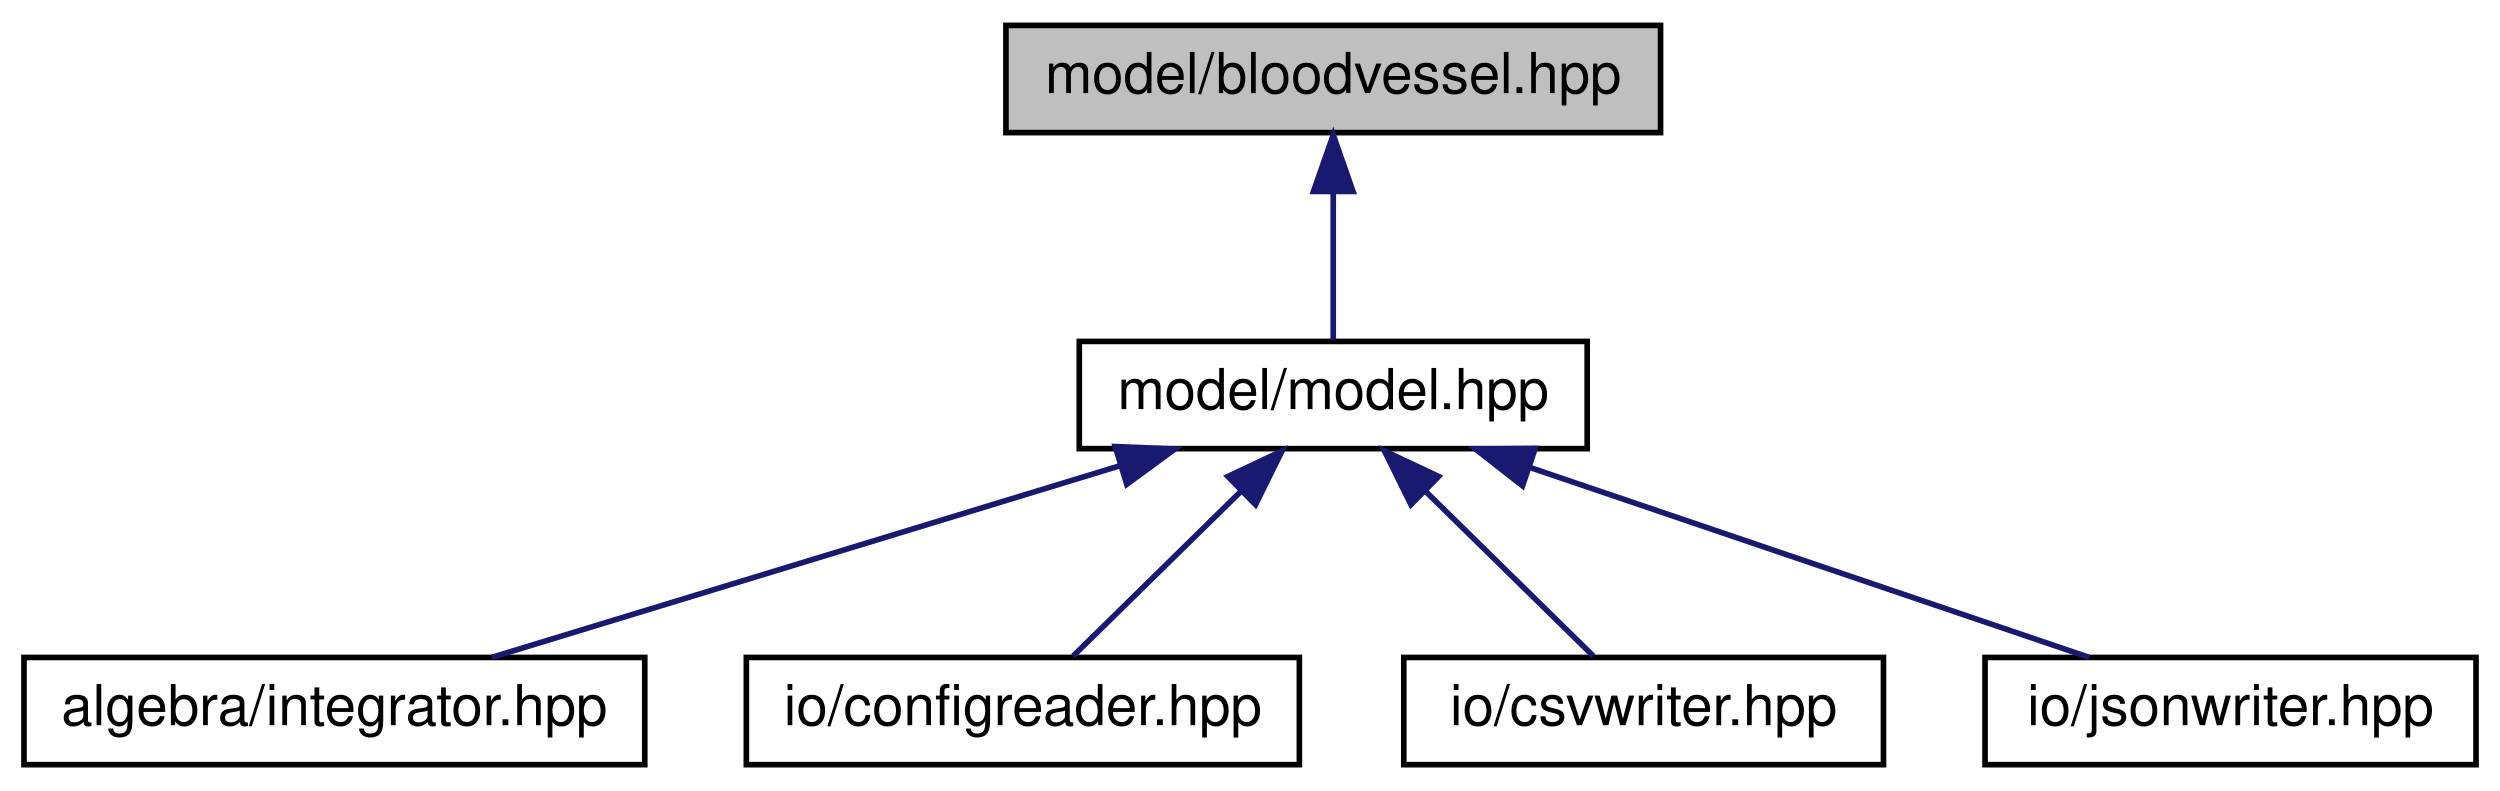
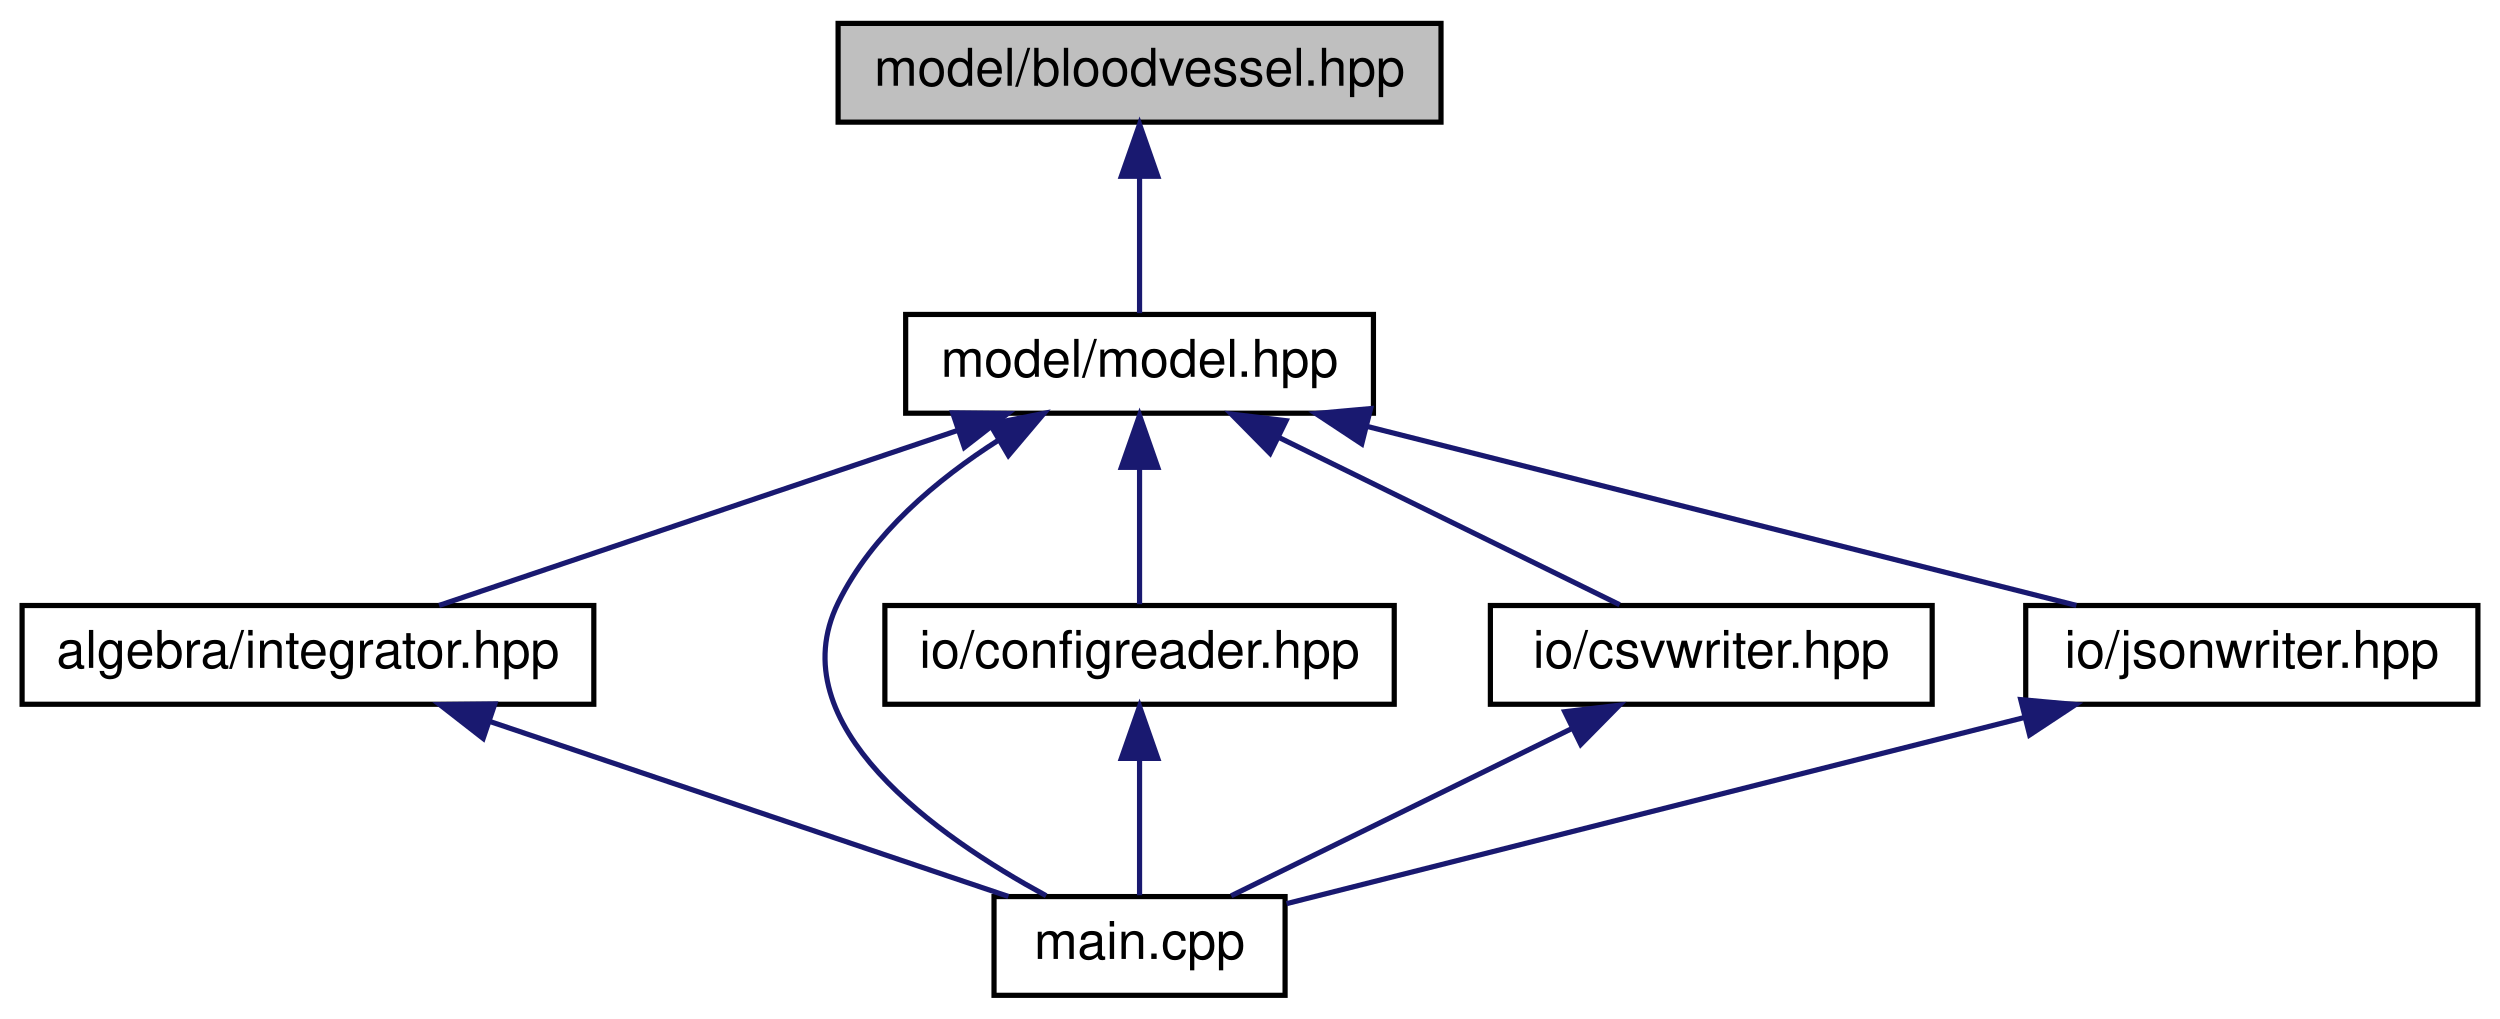
- <svg xmlns="http://www.w3.org/2000/svg" xmlns:xlink="http://www.w3.org/1999/xlink" width="443pt" height="140pt" viewBox="0.00 0.00 442.50 140.00">
-   <g id="graph0" class="graph" transform="scale(1 1) rotate(0) translate(4 136)">
+ <svg xmlns="http://www.w3.org/2000/svg" xmlns:xlink="http://www.w3.org/1999/xlink" width="481pt" height="196pt" viewBox="0.00 0.00 480.50 196.00">
+   <g id="graph0" class="graph" transform="scale(1 1) rotate(0) translate(4 192)">
    <g id="node1" class="node">
      <g id="a_node1">
        <a xlink:title="MODEL::BloodVessel source file.">
-           <polygon fill="#bfbfbf" stroke="black" points="174,-112.5 174,-131.5 290,-131.5 290,-112.5 174,-112.5" />
-           <text text-anchor="middle" x="232" y="-119.5" font-family="Helvetica,sans-Serif" font-size="10.00">model/bloodvessel.hpp</text>
+           <polygon fill="#bfbfbf" stroke="black" points="157,-168.5 157,-187.5 273,-187.5 273,-168.5 157,-168.5" />
+           <text text-anchor="middle" x="215" y="-175.5" font-family="Helvetica,sans-Serif" font-size="10.00">model/bloodvessel.hpp</text>
        </a>
      </g>
    </g>
    <g id="node2" class="node">
      <g id="a_node2">
        <a xlink:href="model_8hpp.html" target="_top" xlink:title="MODEL::Model source file.">
-           <polygon fill="none" stroke="black" points="187,-56.5 187,-75.5 277,-75.5 277,-56.5 187,-56.5" />
-           <text text-anchor="middle" x="232" y="-63.5" font-family="Helvetica,sans-Serif" font-size="10.00">model/model.hpp</text>
+           <polygon fill="none" stroke="black" points="170,-112.5 170,-131.5 260,-131.5 260,-112.5 170,-112.5" />
+           <text text-anchor="middle" x="215" y="-119.5" font-family="Helvetica,sans-Serif" font-size="10.00">model/model.hpp</text>
        </a>
      </g>
    </g>
    <g id="edge1" class="edge">
-       <path fill="none" stroke="midnightblue" d="M232,-101.8C232,-92.91 232,-82.78 232,-75.75" />
-       <polygon fill="midnightblue" stroke="midnightblue" points="228.5,-102.08 232,-112.08 235.5,-102.08 228.5,-102.08" />
+       <path fill="none" stroke="midnightblue" d="M215,-157.8C215,-148.91 215,-138.78 215,-131.75" />
+       <polygon fill="midnightblue" stroke="midnightblue" points="211.5,-158.08 215,-168.08 218.5,-158.08 211.5,-158.08" />
    </g>
    <g id="node3" class="node">
      <g id="a_node3">
        <a xlink:href="integrator_8hpp.html" target="_top" xlink:title="ALGEBRA::Integrator source file.">
-           <polygon fill="none" stroke="black" points="0,-0.5 0,-19.5 110,-19.5 110,-0.5 0,-0.5" />
-           <text text-anchor="middle" x="55" y="-7.5" font-family="Helvetica,sans-Serif" font-size="10.00">algebra/integrator.hpp</text>
+           <polygon fill="none" stroke="black" points="0,-56.5 0,-75.5 110,-75.5 110,-56.5 0,-56.5" />
+           <text text-anchor="middle" x="55" y="-63.5" font-family="Helvetica,sans-Serif" font-size="10.00">algebra/integrator.hpp</text>
        </a>
      </g>
    </g>
    <g id="edge2" class="edge">
-       <path fill="none" stroke="midnightblue" d="M194.1,-53.44C160.72,-43.26 112.9,-28.66 82.91,-19.52" />
-       <polygon fill="midnightblue" stroke="midnightblue" points="193.37,-56.87 203.95,-56.44 195.41,-50.18 193.37,-56.87" />
+       <path fill="none" stroke="midnightblue" d="M179.95,-109.17C149.83,-99 107.1,-84.59 80.23,-75.52" />
+       <polygon fill="midnightblue" stroke="midnightblue" points="179.05,-112.56 189.65,-112.44 181.29,-105.93 179.05,-112.56" />
    </g>
    <g id="node4" class="node">
      <g id="a_node4">
-         <a xlink:href="configreader_8hpp.html" target="_top" xlink:title="IO::ConfigReader source file.">
-           <polygon fill="none" stroke="black" points="128,-0.5 128,-19.5 226,-19.5 226,-0.5 128,-0.5" />
-           <text text-anchor="middle" x="177" y="-7.5" font-family="Helvetica,sans-Serif" font-size="10.00">io/configreader.hpp</text>
+         <a xlink:href="main_8cpp.html" target="_top" xlink:title="Main routine of svZeroDSolver.">
+           <polygon fill="none" stroke="black" points="187,-0.5 187,-19.5 243,-19.5 243,-0.5 187,-0.5" />
+           <text text-anchor="middle" x="215" y="-7.5" font-family="Helvetica,sans-Serif" font-size="10.00">main.cpp</text>
        </a>
      </g>
    </g>
-     <g id="edge3" class="edge">
-       <path fill="none" stroke="midnightblue" d="M215.71,-49C205.96,-39.43 193.95,-27.64 185.91,-19.75" />
-       <polygon fill="midnightblue" stroke="midnightblue" points="213.33,-51.57 222.92,-56.08 218.23,-46.58 213.33,-51.57" />
+     <g id="edge10" class="edge">
+       <path fill="none" stroke="midnightblue" d="M187.87,-107.32C176.1,-99.82 163.52,-89.32 157,-76 145.49,-52.5 176.02,-31.08 197.03,-19.66" />
+       <polygon fill="midnightblue" stroke="midnightblue" points="186.22,-110.41 196.61,-112.47 189.77,-104.38 186.22,-110.41" />
    </g>
    <g id="node5" class="node">
      <g id="a_node5">
-         <a xlink:href="csvwriter_8hpp.html" target="_top" xlink:title="IO::write_csv source file.">
-           <polygon fill="none" stroke="black" points="244.5,-0.5 244.5,-19.5 329.5,-19.5 329.5,-0.5 244.5,-0.5" />
-           <text text-anchor="middle" x="287" y="-7.5" font-family="Helvetica,sans-Serif" font-size="10.00">io/csvwriter.hpp</text>
+         <a xlink:href="configreader_8hpp.html" target="_top" xlink:title="IO::ConfigReader source file.">
+           <polygon fill="none" stroke="black" points="166,-56.5 166,-75.5 264,-75.5 264,-56.5 166,-56.5" />
+           <text text-anchor="middle" x="215" y="-63.5" font-family="Helvetica,sans-Serif" font-size="10.00">io/configreader.hpp</text>
        </a>
      </g>
    </g>
    <g id="edge4" class="edge">
-       <path fill="none" stroke="midnightblue" d="M248.29,-49C258.04,-39.43 270.05,-27.64 278.09,-19.75" />
-       <polygon fill="midnightblue" stroke="midnightblue" points="245.77,-46.58 241.08,-56.08 250.67,-51.57 245.77,-46.58" />
+       <path fill="none" stroke="midnightblue" d="M215,-101.8C215,-92.91 215,-82.78 215,-75.75" />
+       <polygon fill="midnightblue" stroke="midnightblue" points="211.5,-102.08 215,-112.08 218.5,-102.08 211.5,-102.08" />
    </g>
    <g id="node6" class="node">
      <g id="a_node6">
-         <a xlink:href="jsonwriter_8hpp.html" target="_top" xlink:title="IO::write_json source file.">
-           <polygon fill="none" stroke="black" points="347.5,-0.5 347.5,-19.5 434.5,-19.5 434.5,-0.5 347.5,-0.5" />
-           <text text-anchor="middle" x="391" y="-7.5" font-family="Helvetica,sans-Serif" font-size="10.00">io/jsonwriter.hpp</text>
+         <a xlink:href="csvwriter_8hpp.html" target="_top" xlink:title="IO::write_csv source file.">
+           <polygon fill="none" stroke="black" points="282.5,-56.5 282.5,-75.5 367.5,-75.5 367.5,-56.5 282.5,-56.5" />
+           <text text-anchor="middle" x="325" y="-63.5" font-family="Helvetica,sans-Serif" font-size="10.00">io/csvwriter.hpp</text>
        </a>
      </g>
    </g>
+     <g id="edge6" class="edge">
+       <path fill="none" stroke="midnightblue" d="M241.76,-107.86C262.16,-97.85 289.67,-84.35 307.37,-75.65" />
+       <polygon fill="midnightblue" stroke="midnightblue" points="240.11,-104.78 232.67,-112.32 243.19,-111.06 240.11,-104.78" />
+     </g>
+     <g id="node7" class="node">
+       <g id="a_node7">
+         <a xlink:href="jsonwriter_8hpp.html" target="_top" xlink:title="IO::write_json source file.">
+           <polygon fill="none" stroke="black" points="385.5,-56.5 385.5,-75.5 472.5,-75.5 472.5,-56.5 385.5,-56.5" />
+           <text text-anchor="middle" x="429" y="-63.5" font-family="Helvetica,sans-Serif" font-size="10.00">io/jsonwriter.hpp</text>
+         </a>
+       </g>
+     </g>
+     <g id="edge8" class="edge">
+       <path fill="none" stroke="midnightblue" d="M258.76,-109.96C299.17,-99.76 358.37,-84.82 395.25,-75.52" />
+       <polygon fill="midnightblue" stroke="midnightblue" points="257.75,-106.6 248.91,-112.44 259.46,-113.39 257.75,-106.6" />
+     </g>
+     <g id="edge3" class="edge">
+       <path fill="none" stroke="midnightblue" d="M90.05,-53.17C120.17,-43 162.9,-28.59 189.77,-19.52" />
+       <polygon fill="midnightblue" stroke="midnightblue" points="88.71,-49.93 80.35,-56.44 90.95,-56.56 88.71,-49.93" />
+     </g>
    <g id="edge5" class="edge">
-       <path fill="none" stroke="midnightblue" d="M266.83,-53.17C296.77,-43 339.22,-28.59 365.92,-19.52" />
-       <polygon fill="midnightblue" stroke="midnightblue" points="265.54,-49.91 257.19,-56.44 267.79,-56.54 265.54,-49.91" />
+       <path fill="none" stroke="midnightblue" d="M215,-45.8C215,-36.91 215,-26.78 215,-19.75" />
+       <polygon fill="midnightblue" stroke="midnightblue" points="211.5,-46.08 215,-56.08 218.5,-46.08 211.5,-46.08" />
+     </g>
+     <g id="edge7" class="edge">
+       <path fill="none" stroke="midnightblue" d="M298.24,-51.86C277.84,-41.85 250.33,-28.35 232.63,-19.65" />
+       <polygon fill="midnightblue" stroke="midnightblue" points="296.81,-55.06 307.33,-56.32 299.89,-48.78 296.81,-55.06" />
+     </g>
+     <g id="edge9" class="edge">
+       <path fill="none" stroke="midnightblue" d="M385.3,-53.97C342.82,-43.25 279.55,-27.29 243.28,-18.14" />
+       <polygon fill="midnightblue" stroke="midnightblue" points="384.54,-57.39 395.09,-56.44 386.25,-50.6 384.54,-57.39" />
    </g>
  </g>
</svg>
